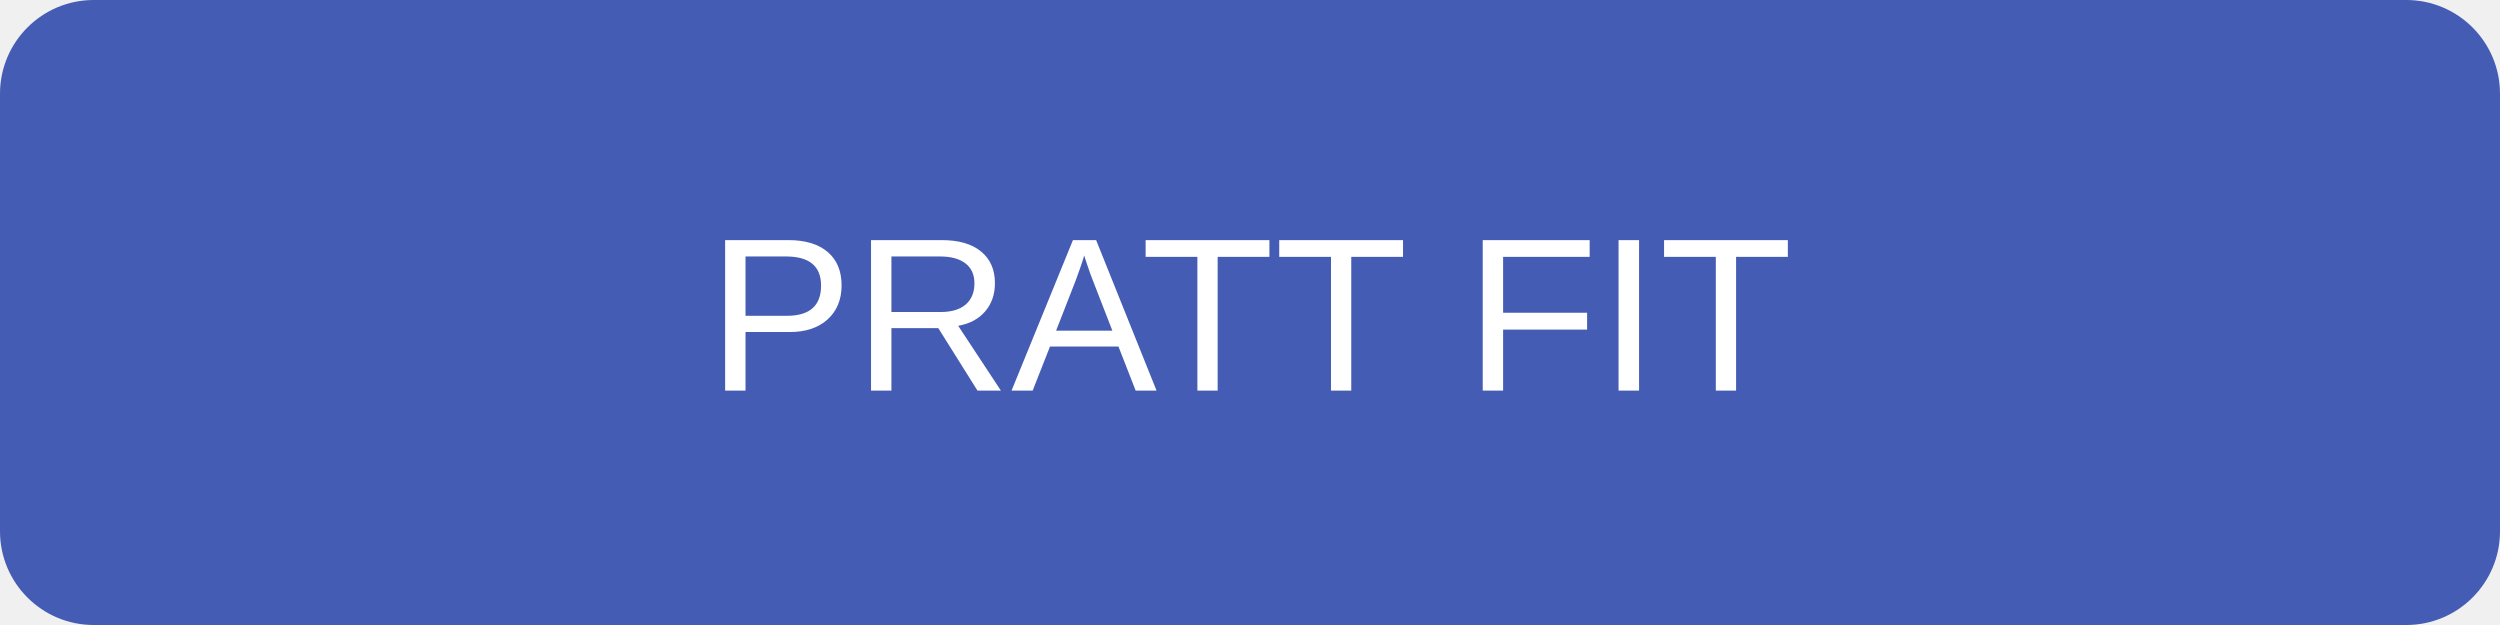
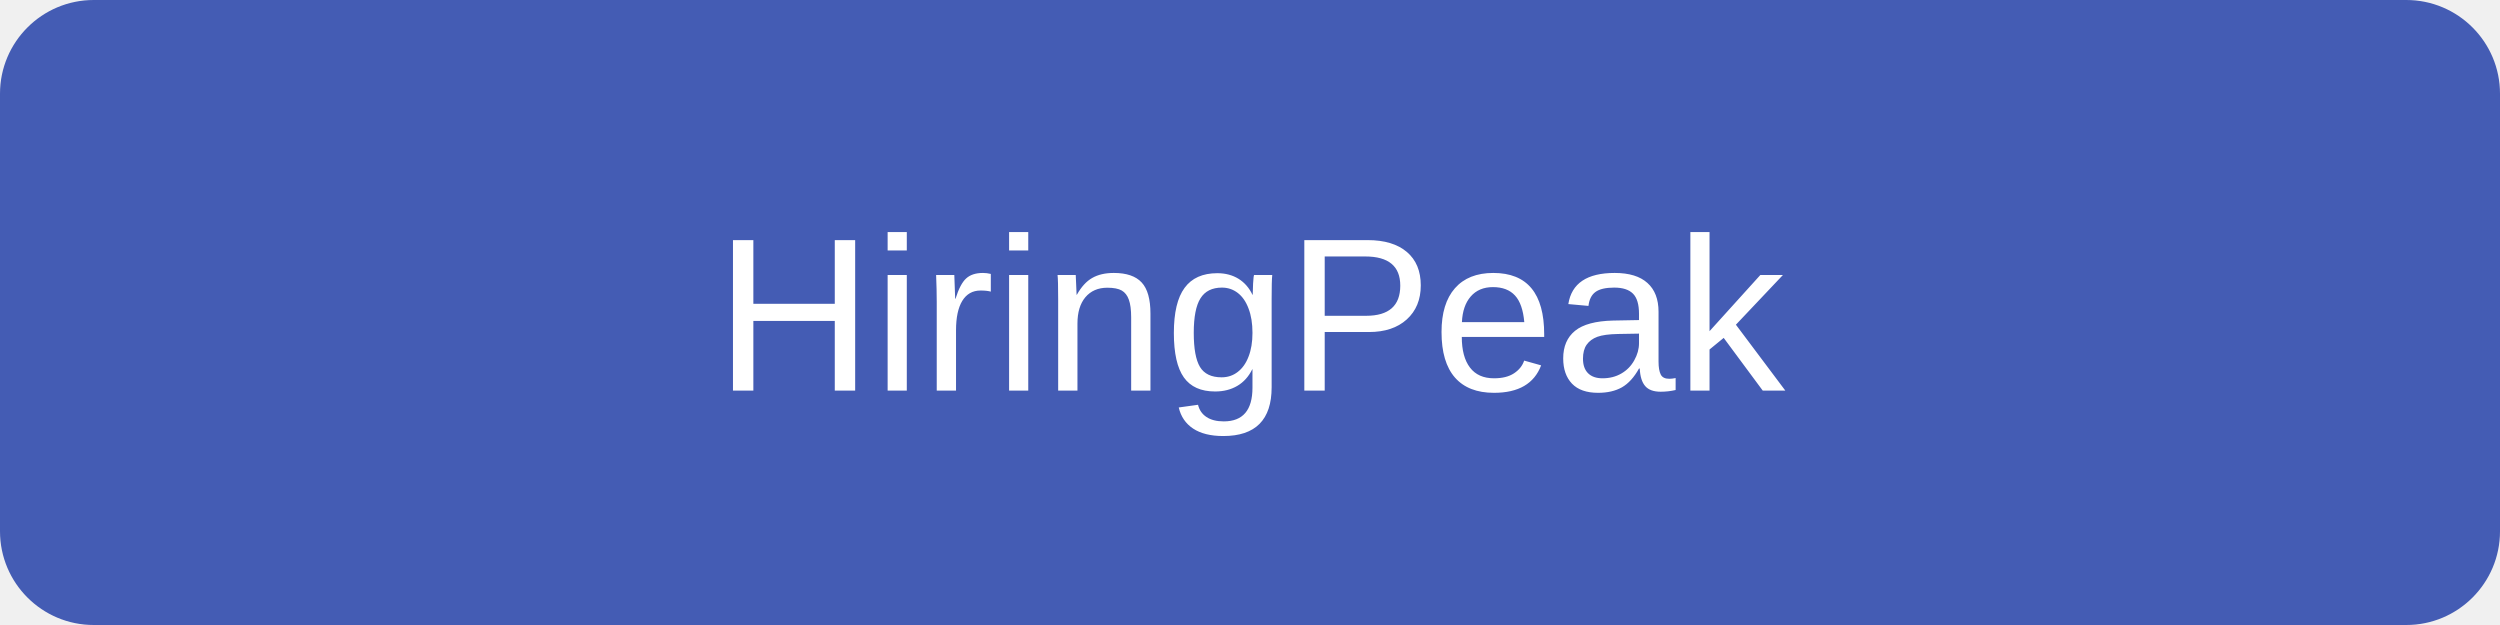
<svg xmlns="http://www.w3.org/2000/svg" width="320" height="80" viewBox="0 0 320 80">
  <rect width="320" height="80" rx="12" fill="#445cb4" />
  <text x="160" y="50" font-size="28" text-anchor="middle" fill="#ffffff" font-family="Arial, sans-serif">
-     PRATT FIT
+     HiringPeak
  </text>
</svg>
